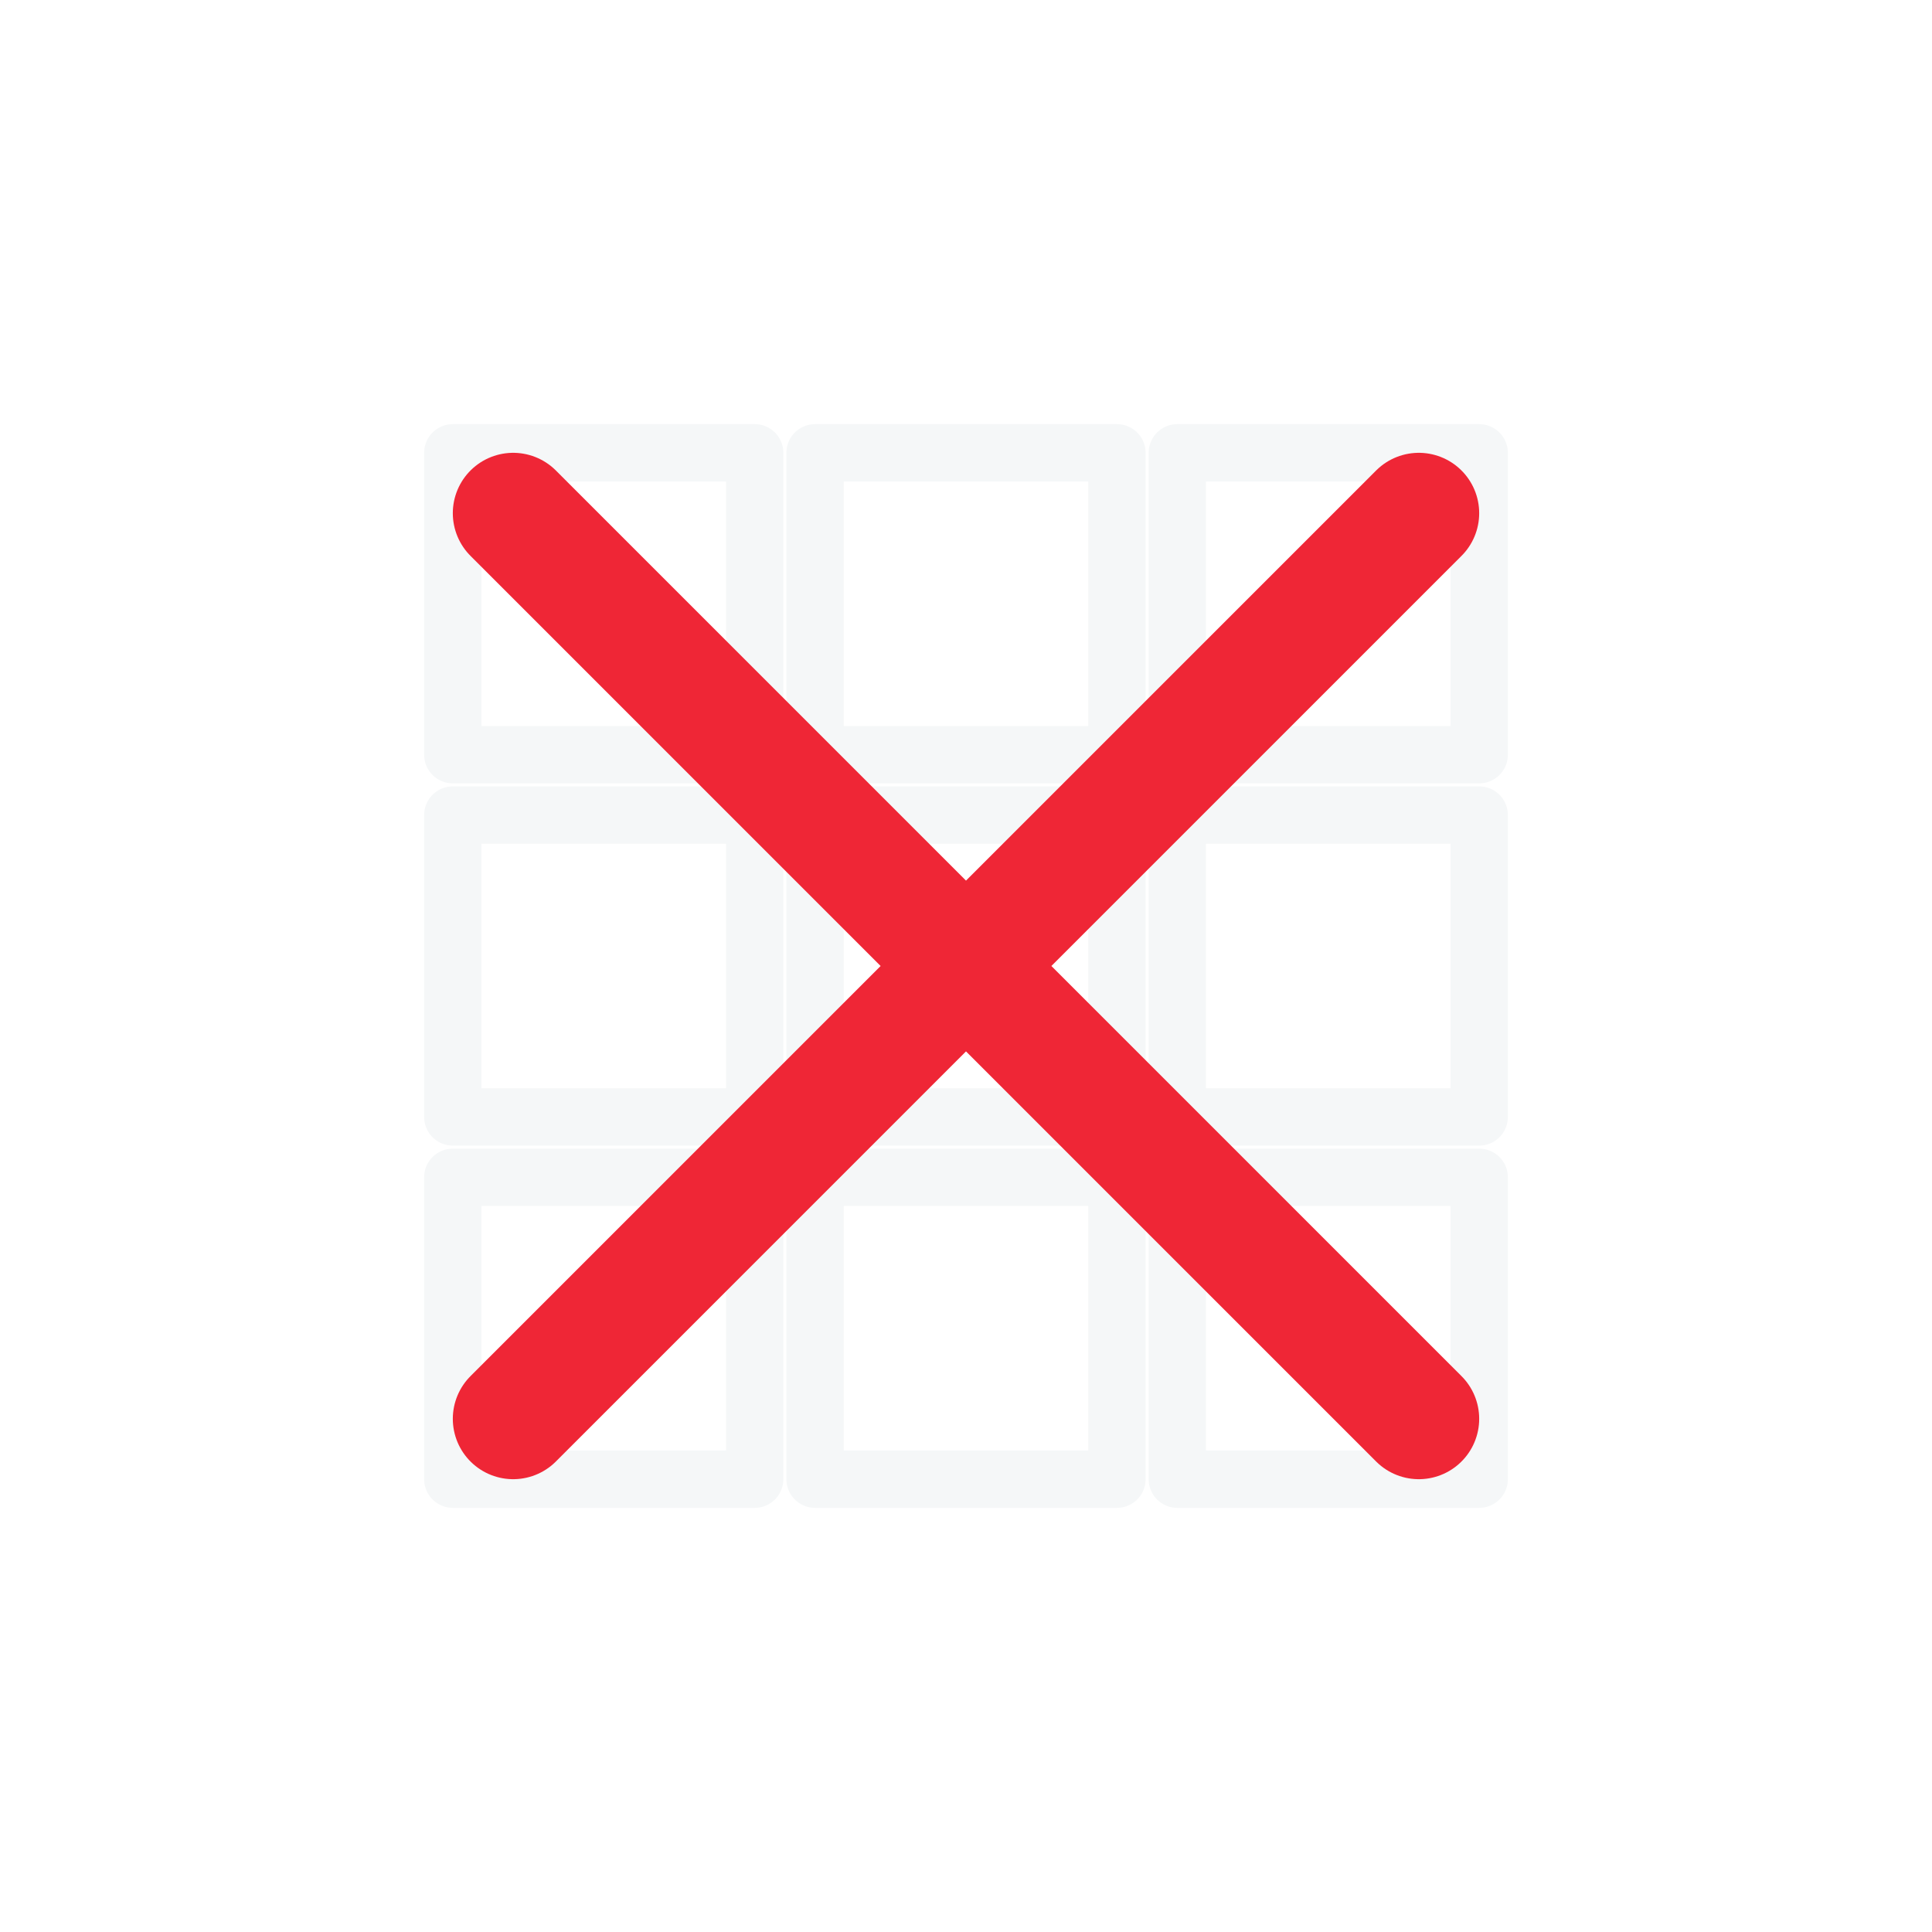
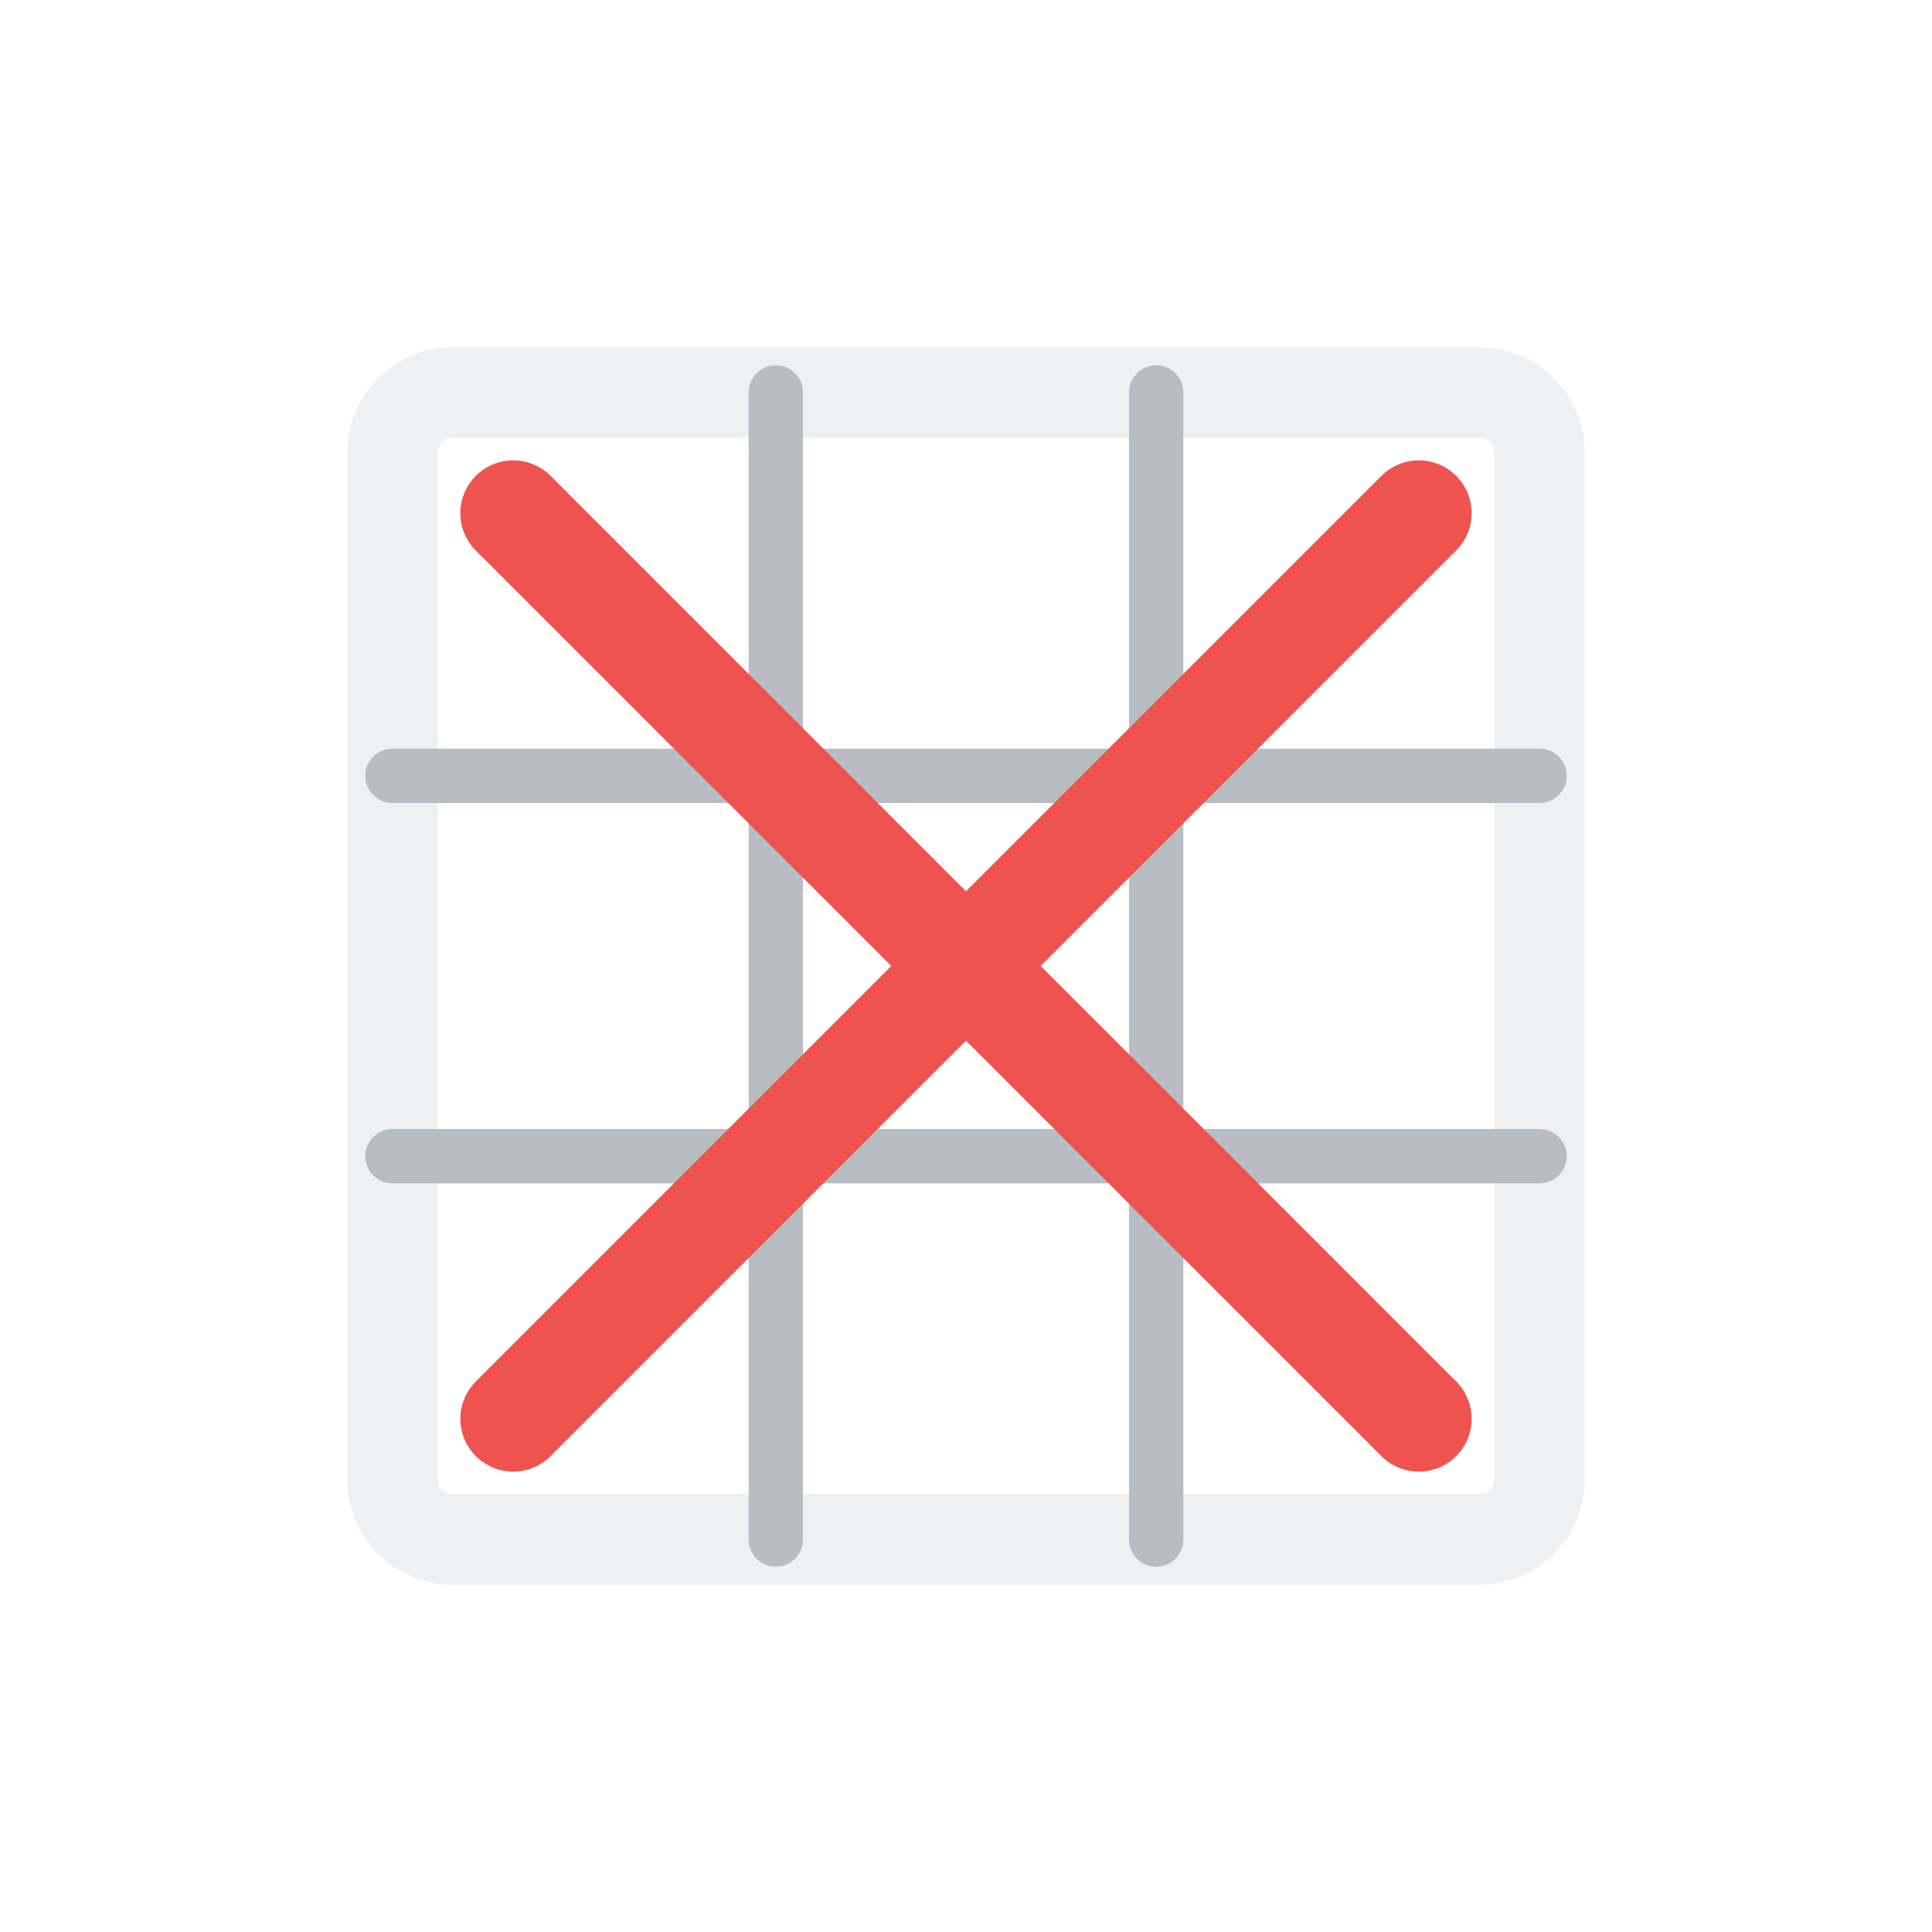
<svg xmlns="http://www.w3.org/2000/svg" width="64" height="64" viewBox="0 0 64 64">
  <g fill="none" stroke-linecap="round" stroke-linejoin="round">
-     <rect x="15" y="15" width="10" height="10" stroke="#F5F7F8" stroke-width="1.9" />
-     <rect x="27" y="15" width="10" height="10" stroke="#F5F7F8" stroke-width="1.9" />
-     <rect x="39" y="15" width="10" height="10" stroke="#F5F7F8" stroke-width="1.9" />
-     <rect x="15" y="27" width="10" height="10" stroke="#F5F7F8" stroke-width="1.9" />
-     <rect x="27" y="27" width="10" height="10" stroke="#F5F7F8" stroke-width="1.9" />
-     <rect x="39" y="27" width="10" height="10" stroke="#F5F7F8" stroke-width="1.9" />
-     <rect x="15" y="39" width="10" height="10" stroke="#F5F7F8" stroke-width="1.9" />
-     <rect x="27" y="39" width="10" height="10" stroke="#F5F7F8" stroke-width="1.9" />
-     <rect x="39" y="39" width="10" height="10" stroke="#F5F7F8" stroke-width="1.9" />
-     <path d="M17 17L47 47M47 17L17 47" stroke="#EF2636" stroke-width="4" />
+     <rect x="13" y="13" width="38" height="38" rx="2" stroke="#EEF0F2" stroke-width="3" />
+     <path d="M25.7 13V51M38.3 13V51M13 25.7H51M13 38.3H51" stroke="#B8BDC3" stroke-width="1.8" />
+     <path d="M17 17L47 47M47 17L17 47" stroke="#EF5350" stroke-width="3.5" />
  </g>
</svg>
